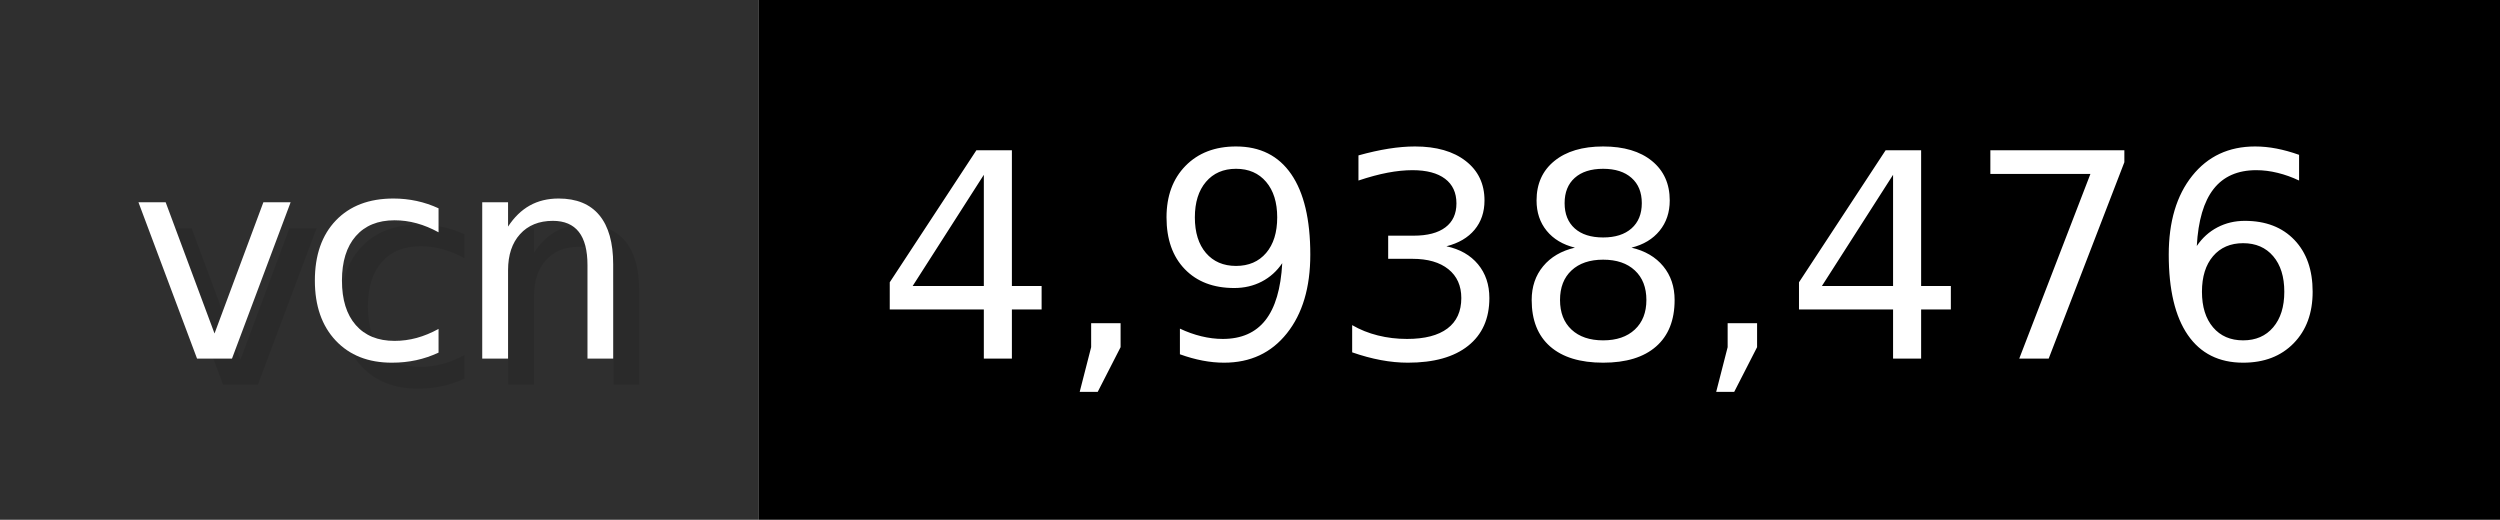
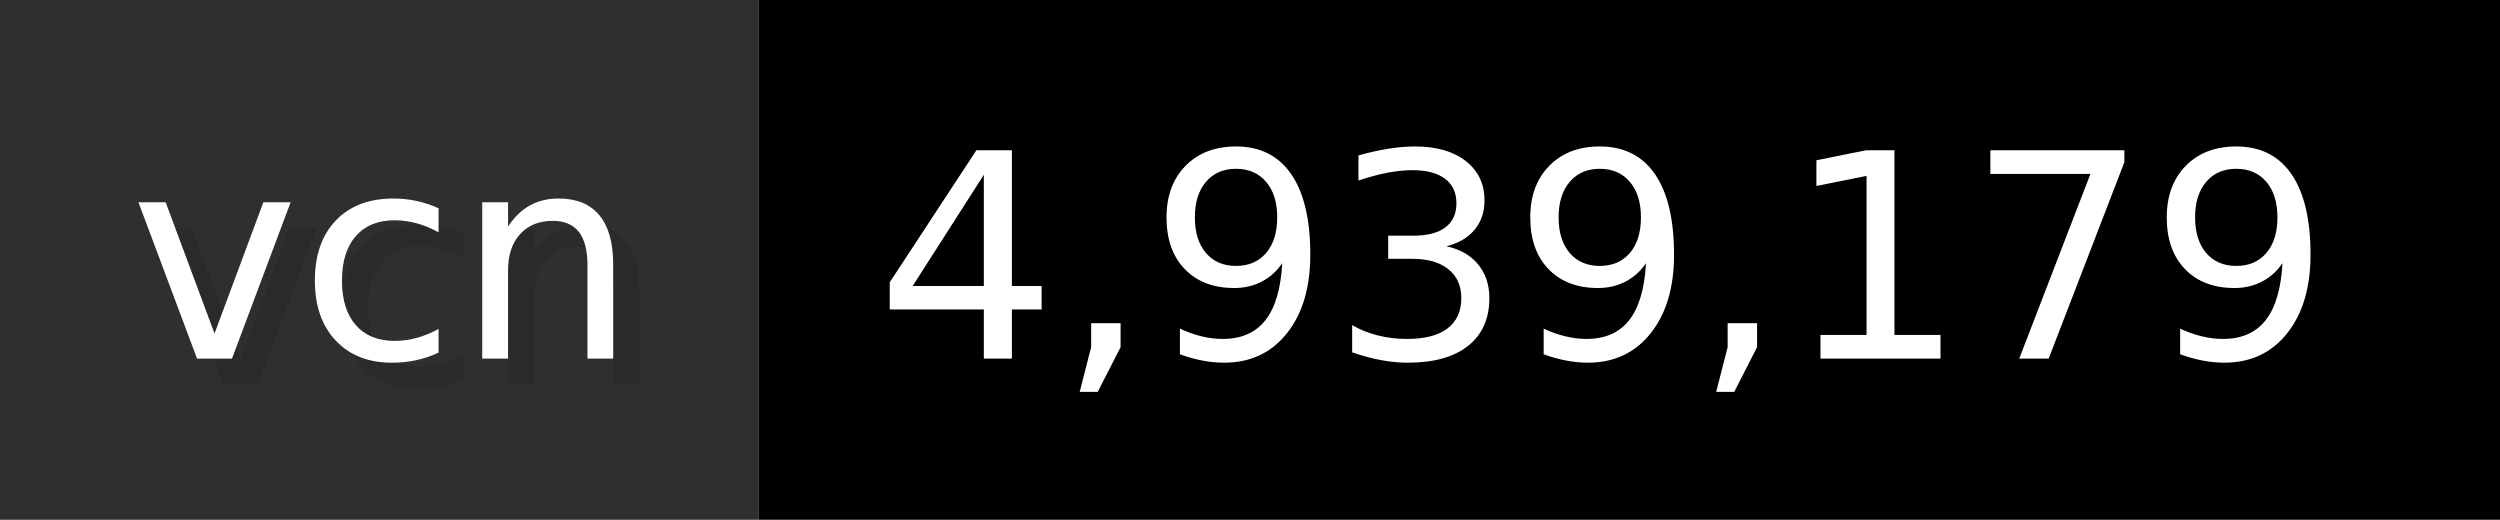
- <svg xmlns="http://www.w3.org/2000/svg" width="96.2" height="20" viewBox="0 0 962 200" role="img" aria-label="vcn: 4,938,476">
+ <svg xmlns="http://www.w3.org/2000/svg" width="96.2" height="20" viewBox="0 0 962 200" role="img" aria-label="vcn: 4,939,179">
  <g>
    <rect fill="#2F2F2F" width="292" height="200" />
    <rect fill="#" x="292" width="670" height="200" />
  </g>
  <g aria-hidden="true" fill="#fff" text-anchor="start" font-family="Verdana,DejaVu Sans,sans-serif" font-size="110">
    <text x="60" y="148" textLength="192" fill="#000" opacity="0.1">vcn</text>
    <text x="50" y="138" textLength="192">vcn</text>
-     <text x="347" y="148" textLength="570" fill="#000" opacity="0.1">4,938,476</text>
-     <text x="337" y="138" textLength="570">4,938,476</text>
+     <text x="347" y="148" textLength="570" fill="#000" opacity="0.1">4,939,179</text>
+     <text x="337" y="138" textLength="570">4,939,179</text>
  </g>
</svg>
